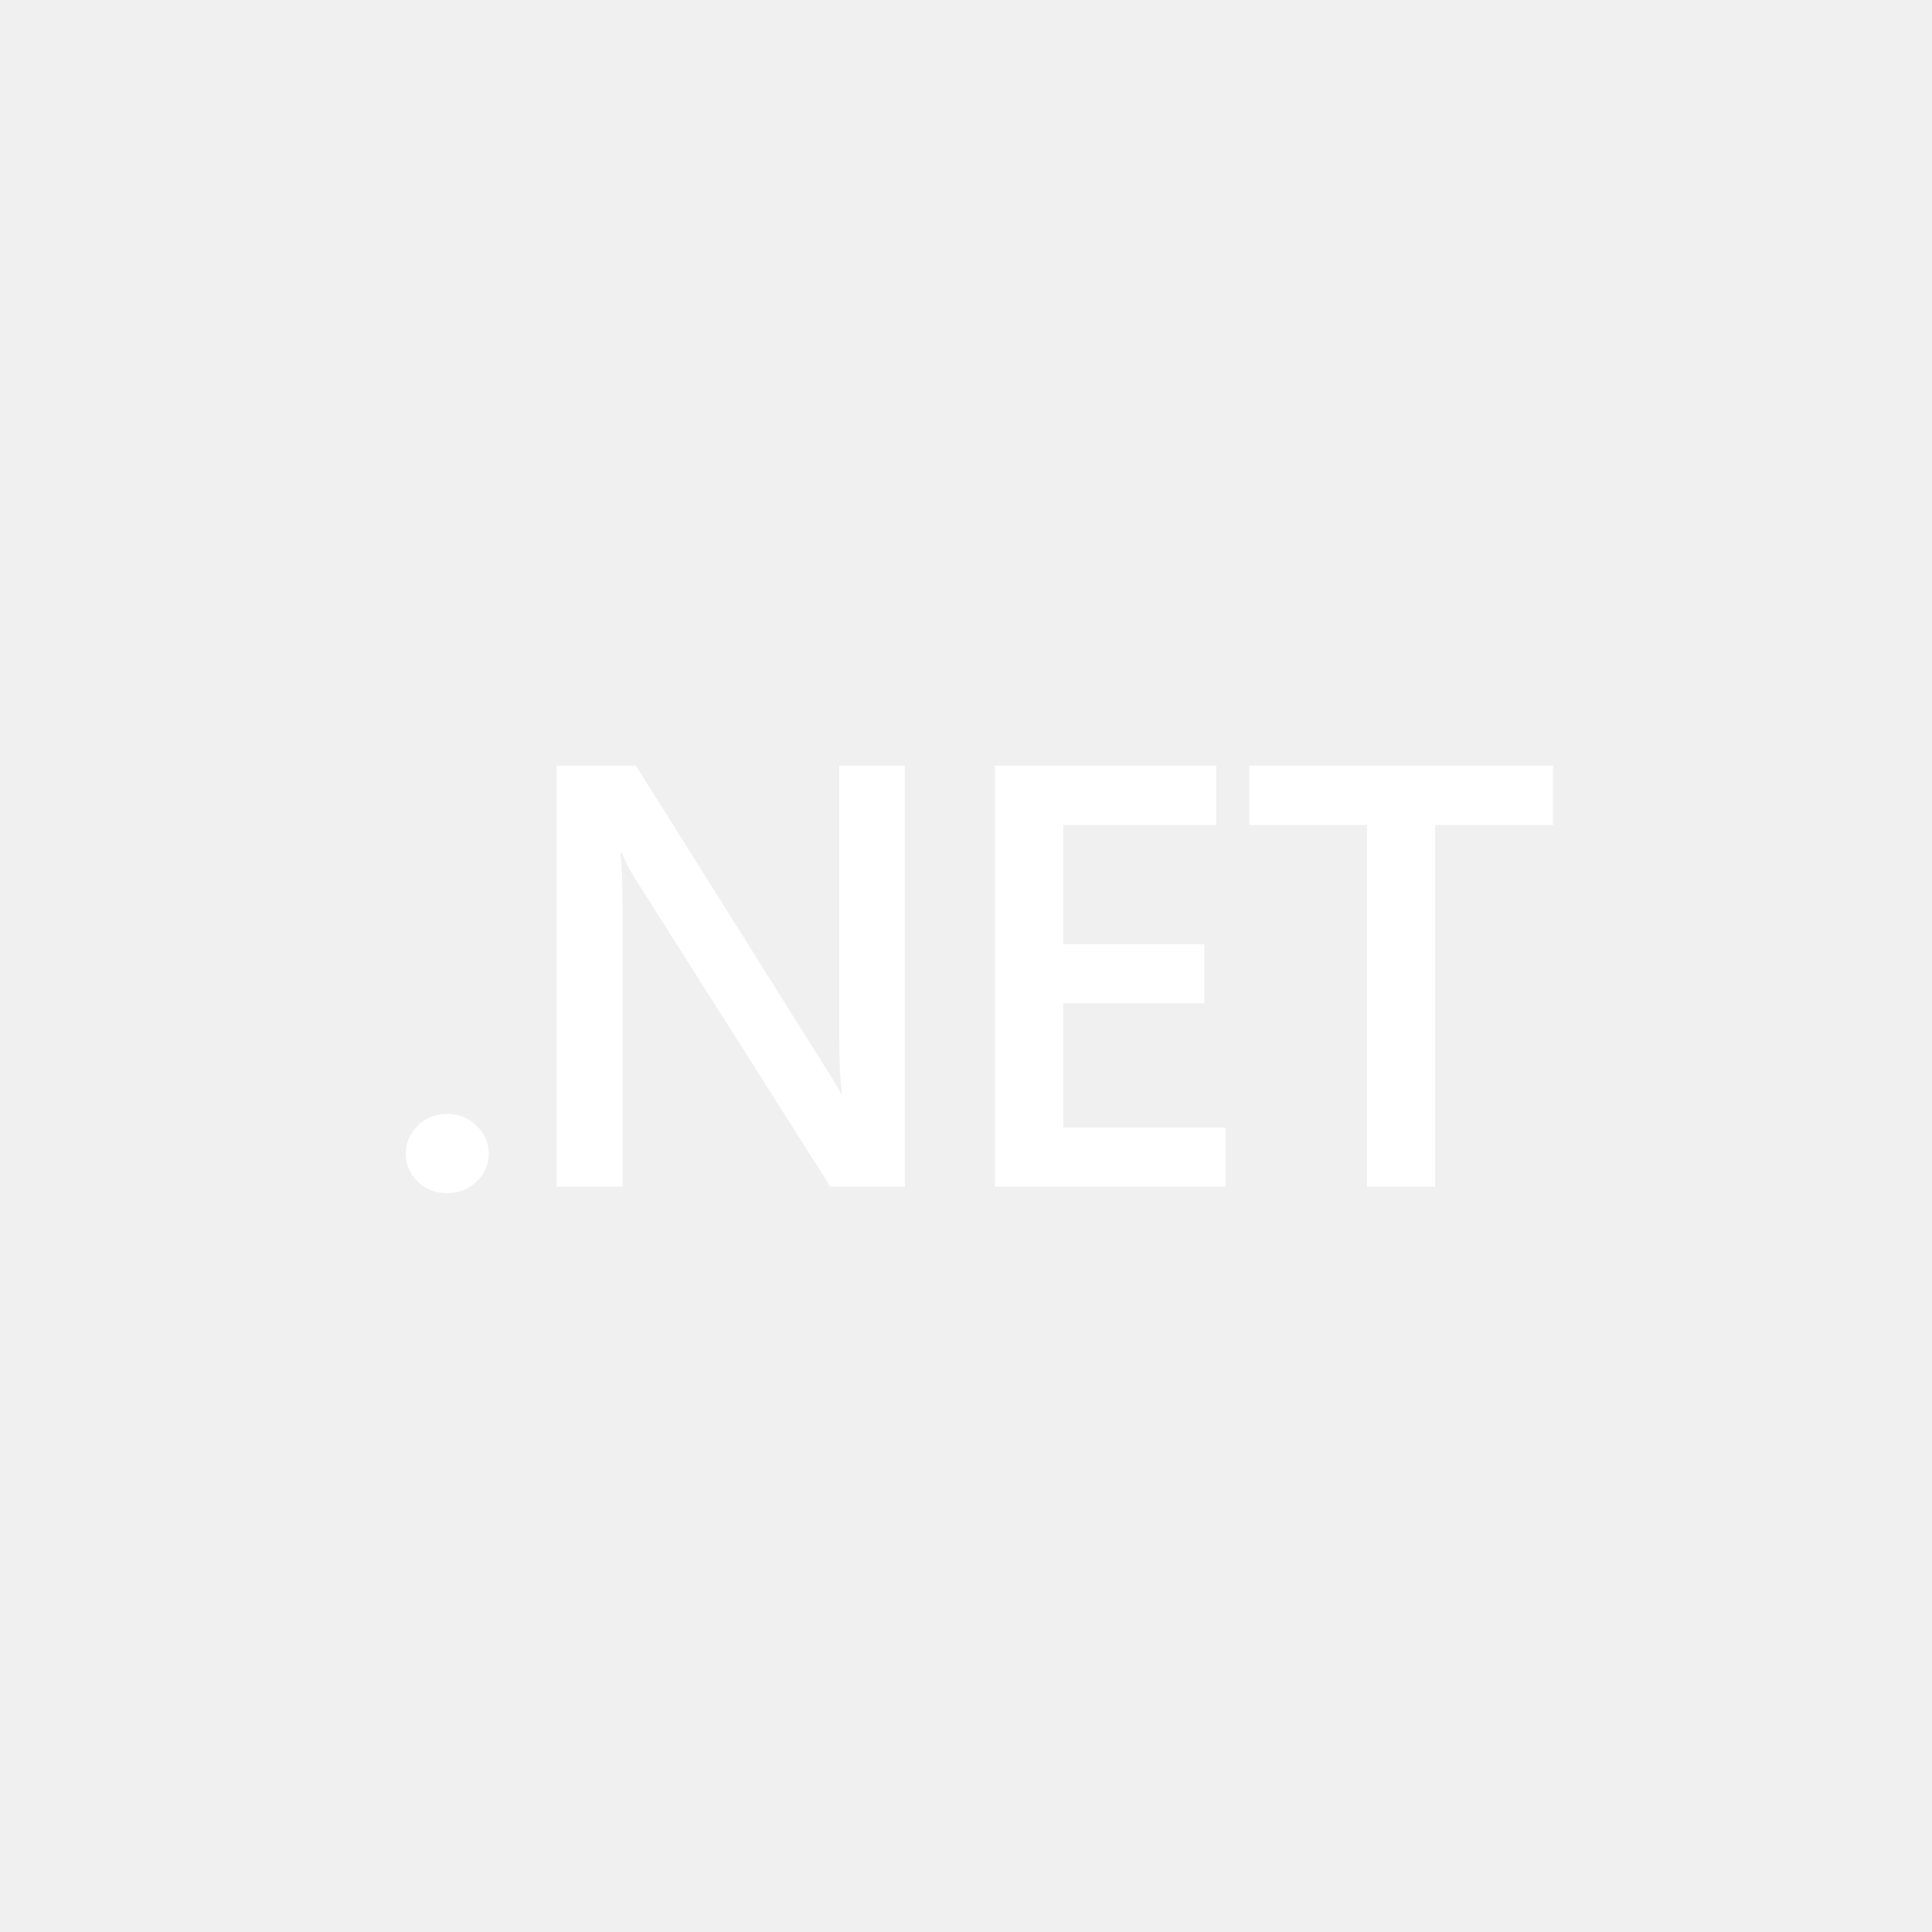
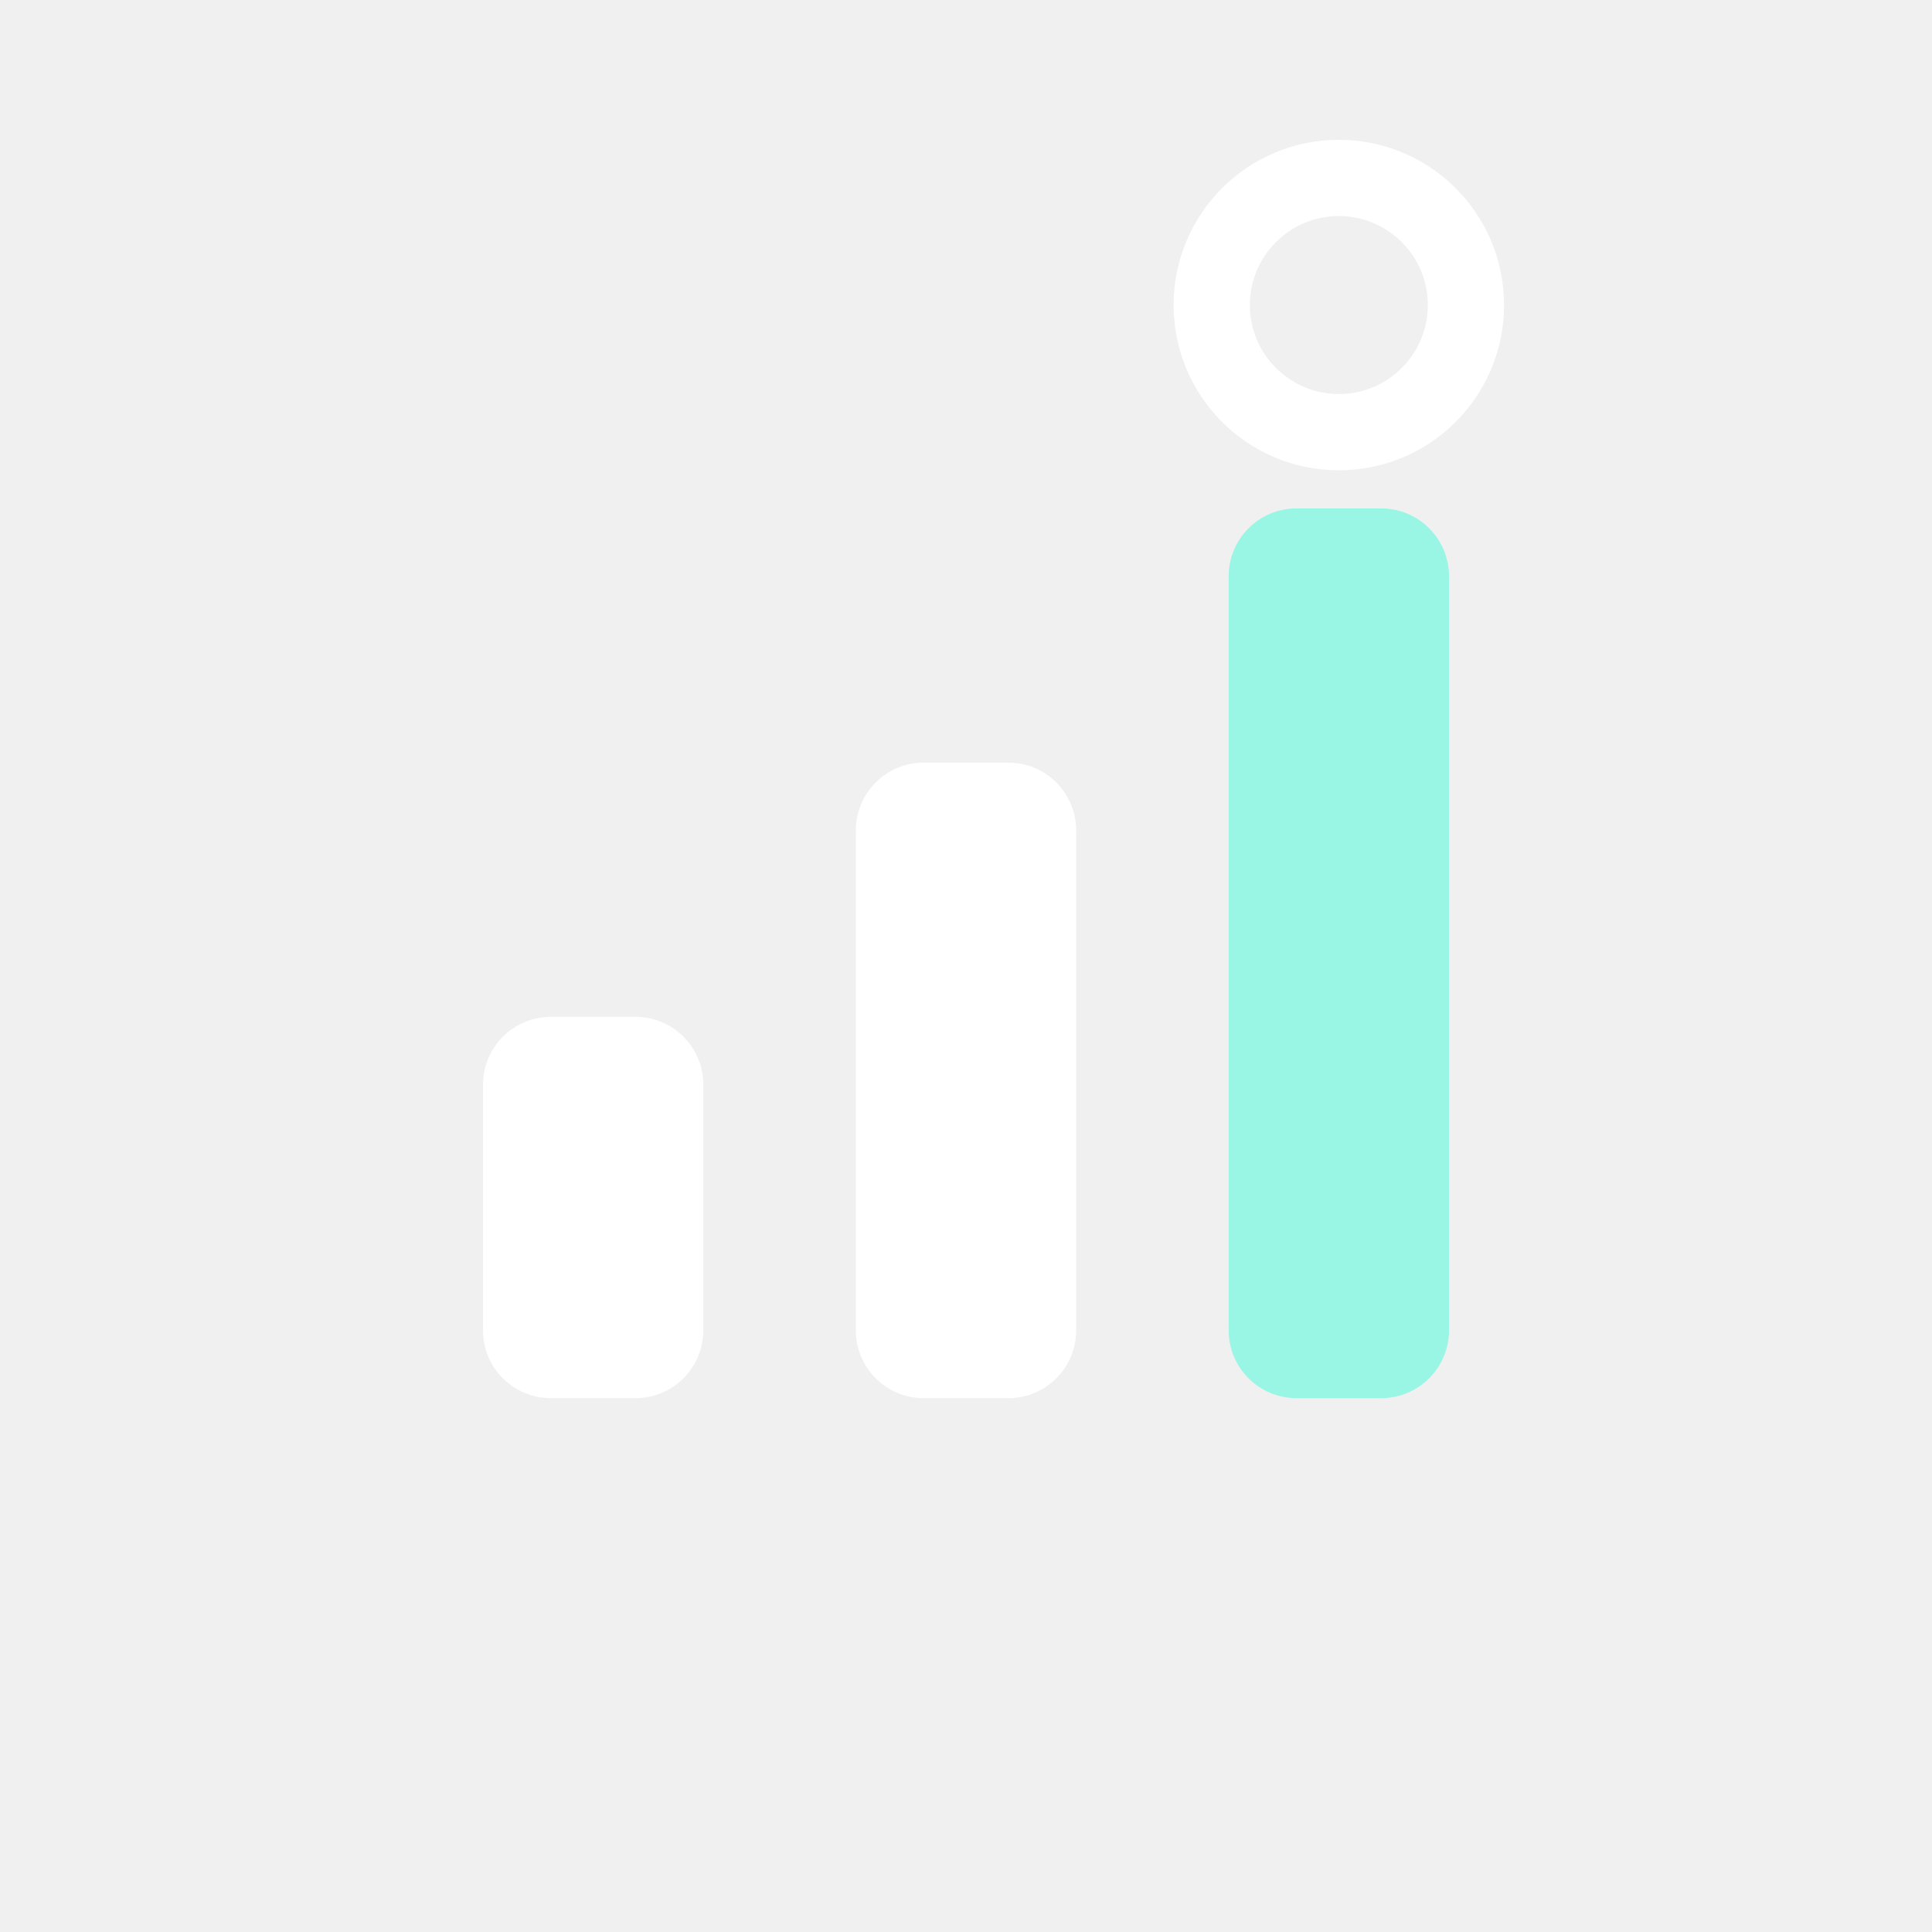
- <svg xmlns="http://www.w3.org/2000/svg" width="456" height="456" viewBox="0 0 456 456" version="1.1" xml:space="preserve" style="fill-rule:evenodd;clip-rule:evenodd;stroke-linejoin:round;stroke-miterlimit:2;">
-   <path d="m 105.5,281.609 c -2.703,0 -5.001,-0.9 -6.893,-2.702 -1.892,-1.848 -2.838,-4.042 -2.838,-6.582 0,-2.587 0.946,-4.804 2.838,-6.652 1.892,-1.848 4.19,-2.772 6.893,-2.772 2.748,0 5.068,0.924 6.96,2.772 1.937,1.848 2.906,4.064 2.906,6.652 0,2.54 -0.968,4.734 -2.906,6.582 -1.892,1.802 -4.212,2.702 -6.96,2.702 z" style="fill:#ffffff;fill-rule:nonzero;stroke-width:0.838" />
-   <path d="M 213.561,280.084 H 195.99 L 149.7,207.054 c -1.171,-1.848 -2.14,-3.765 -2.906,-5.751 h -0.406 c 0.361,2.125 0.541,6.675 0.541,13.65 v 65.132 h -15.543 v -99.36 h 18.719 l 44.737,71.298 c 1.892,2.957 3.109,4.989 3.649,6.098 h 0.27 c -0.45,-2.632 -0.676,-7.09 -0.676,-13.373 v -64.023 h 15.476 z" style="fill:#ffffff;fill-rule:nonzero;stroke-width:0.838" />
-   <path d="m 289.251,280.084 h -54.401 v -99.36 h 52.238 v 13.997 h -36.154 v 28.131 h 33.316 v 13.927 h -33.316 v 29.378 h 38.316 z" style="fill:#ffffff;fill-rule:nonzero;stroke-width:0.838" />
-   <path d="M 366.565,194.721 H 338.722 v 85.363 h -16.084 v -85.363 h -27.775 v -13.997 h 71.701 z" style="fill:#ffffff;fill-rule:nonzero;stroke-width:0.838" />
+ <svg xmlns="http://www.w3.org/2000/svg" width="456" height="456" viewBox="0 0 456 456" version="1.1" xml:space="preserve" style="fill-rule:evenodd;clip-rule:evenodd;">
+   <rect x="114" y="240" width="52" height="90" rx="16" style="fill:#FFFFFF;" />
+   <rect x="202" y="180" width="52" height="150" rx="16" style="fill:#FFFFFF;" />
+   <rect x="290" y="120" width="52" height="210" rx="16" style="fill:#99F6E4;" />
+   <circle cx="316" cy="72" r="30" style="fill:none;stroke:#FFFFFF;stroke-width:18px;" />
</svg>
